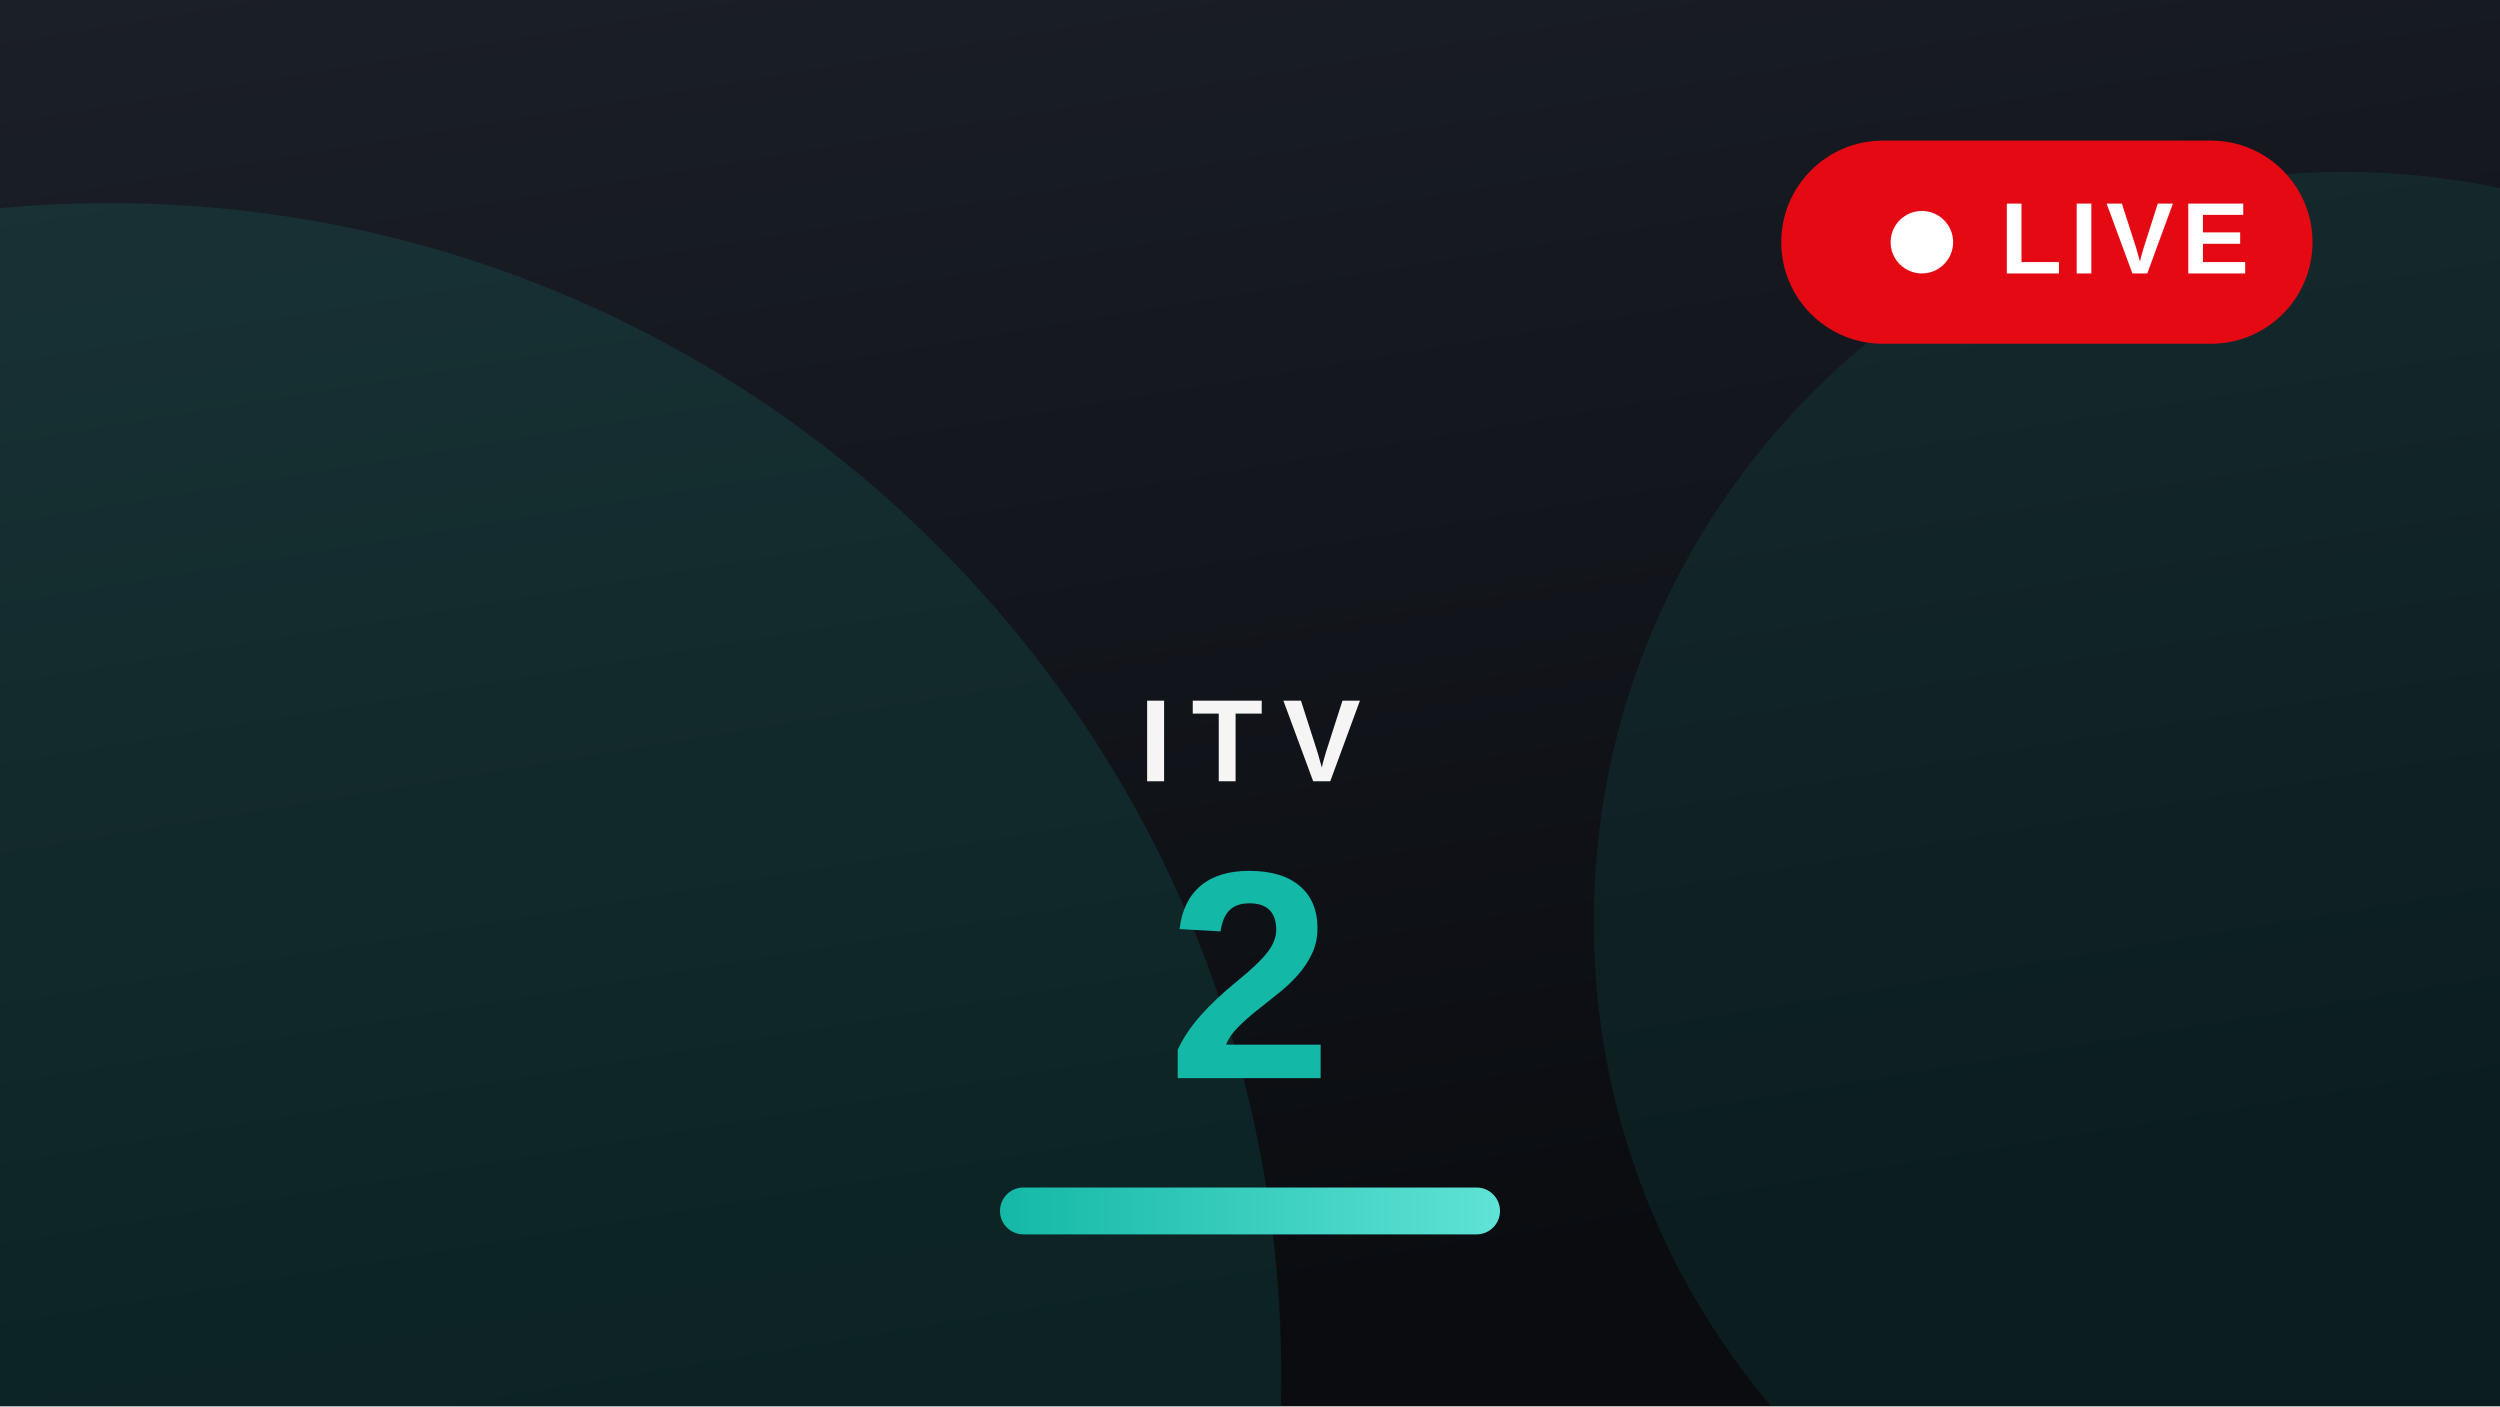
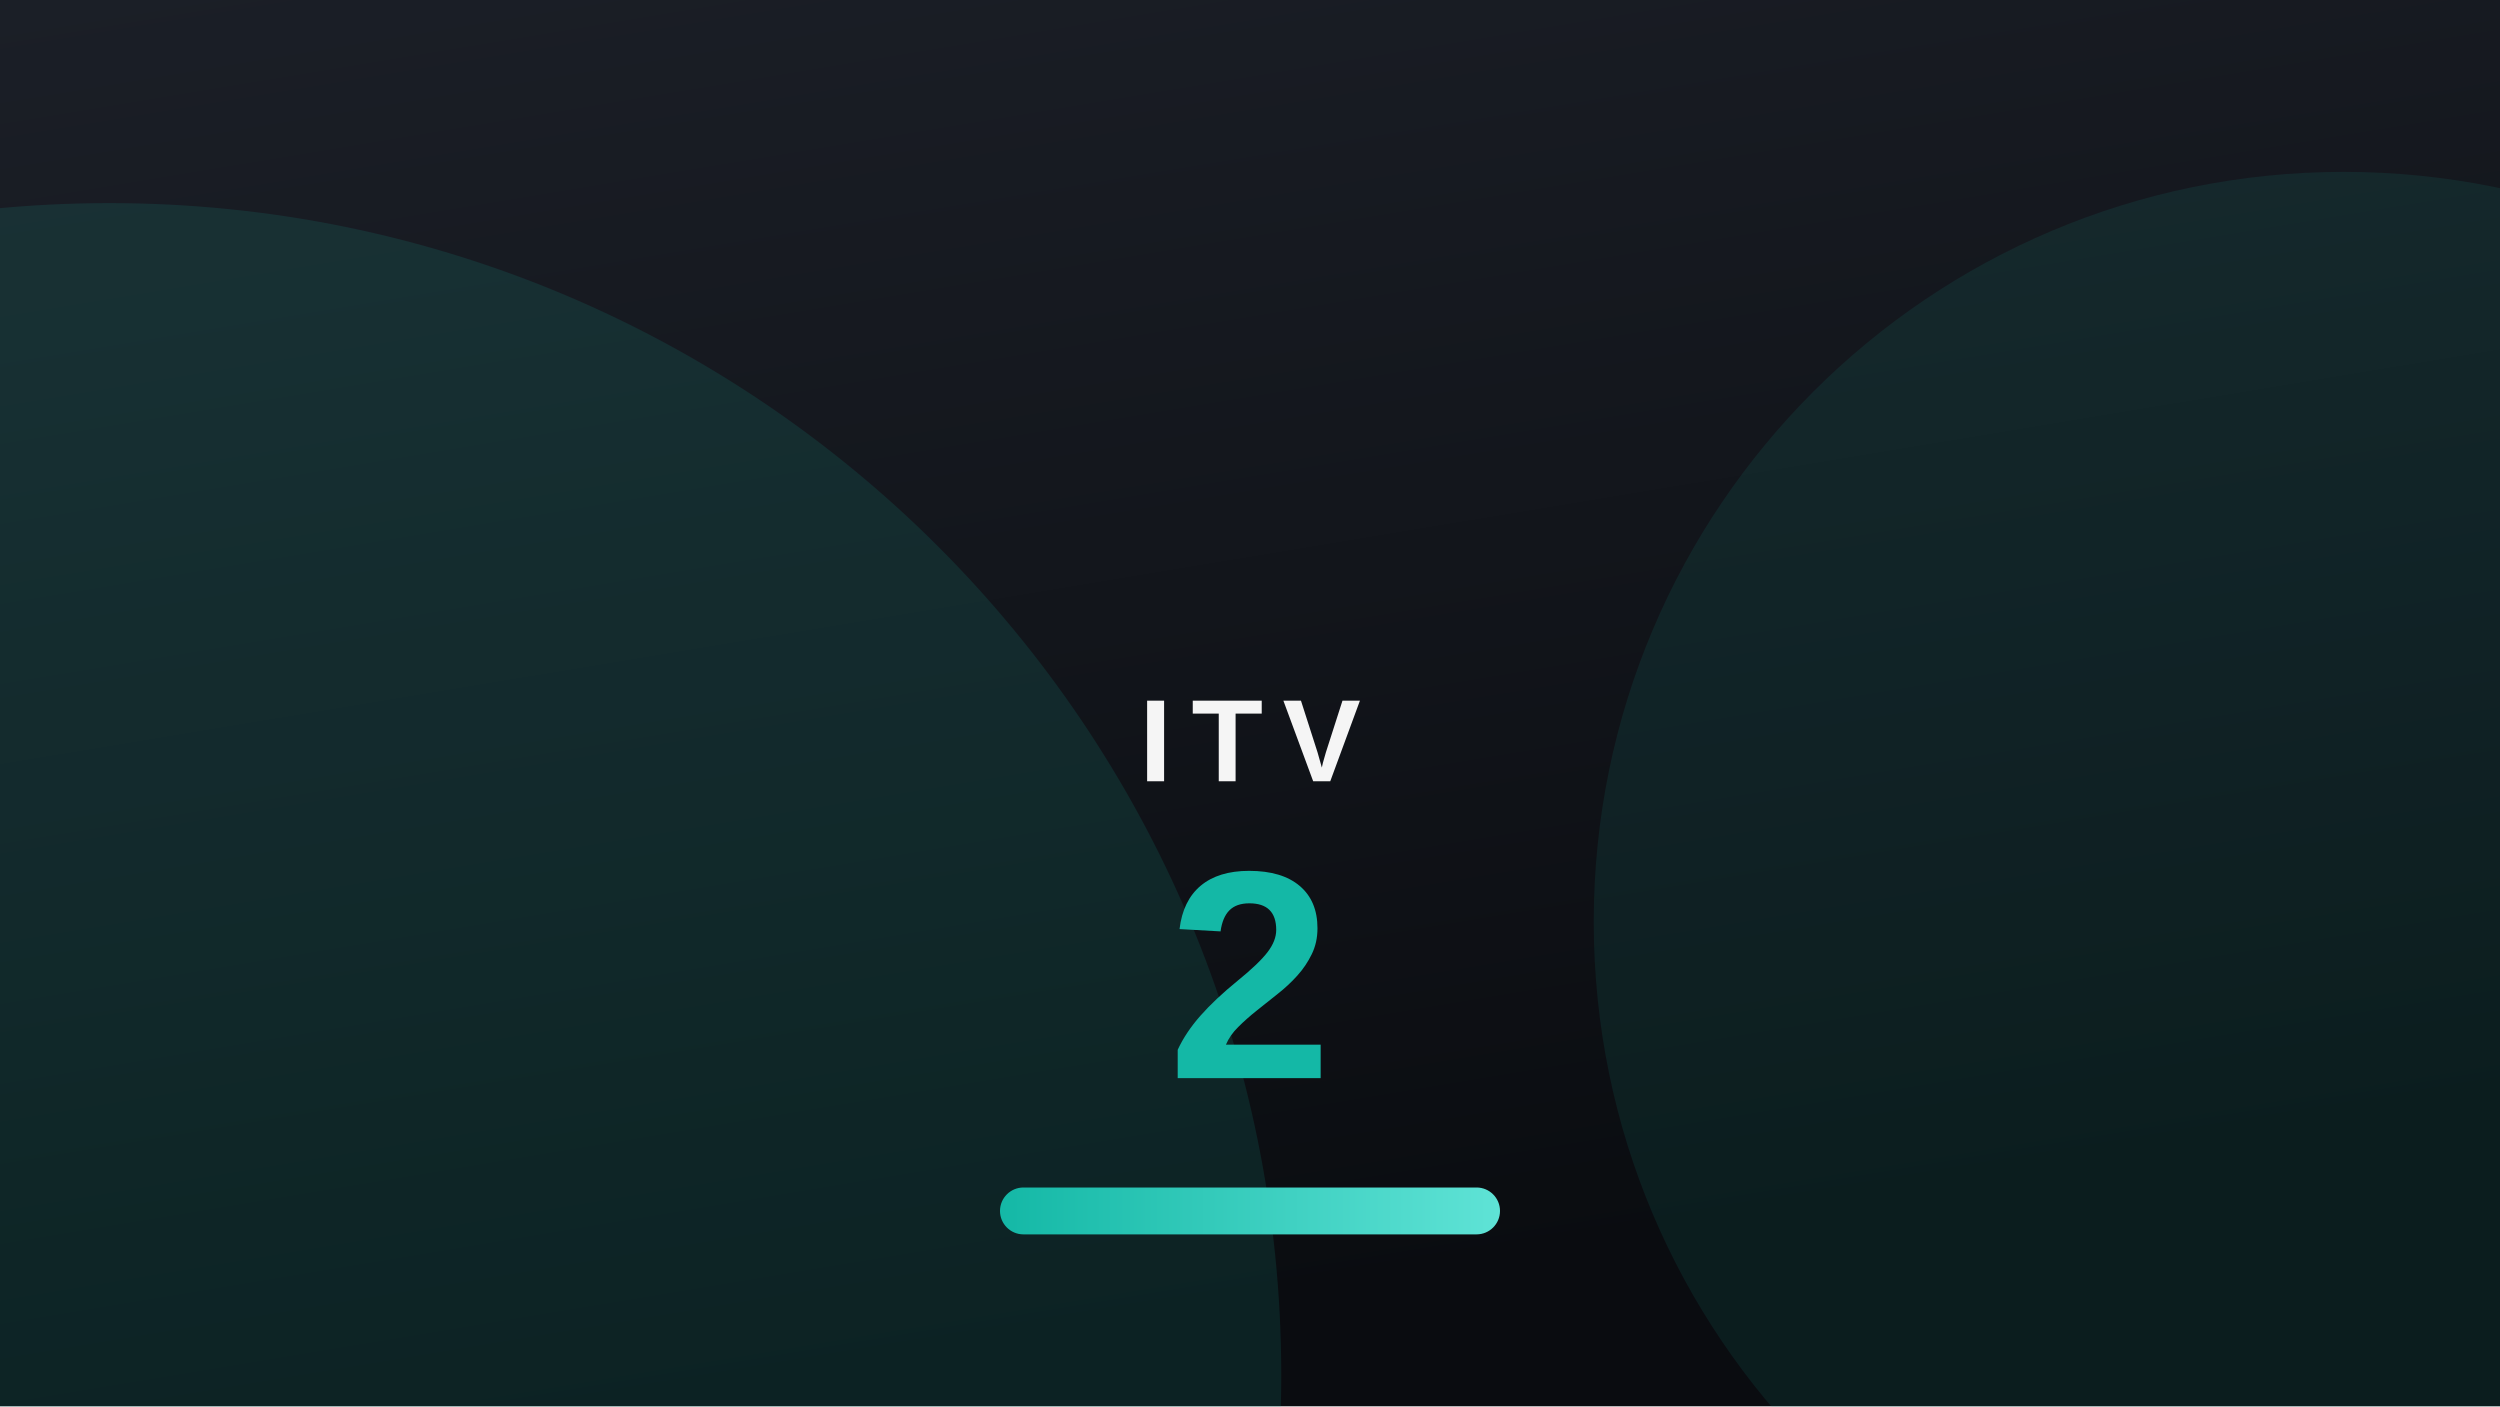
<svg xmlns="http://www.w3.org/2000/svg" viewBox="0 0 320 180" width="320" height="180" role="img" aria-label="ITV2">
  <defs>
    <linearGradient id="bg" x1="0" y1="0" x2="0.3" y2="1">
      <stop offset="0" stop-color="#1b1f27" />
      <stop offset="1" stop-color="#0a0c10" />
    </linearGradient>
    <linearGradient id="bar" x1="0" y1="0" x2="1" y2="0">
      <stop offset="0" stop-color="#14b8a6" />
      <stop offset="1" stop-color="#5fe3d6" />
    </linearGradient>
  </defs>
  <rect width="320" height="180" fill="url(#bg)" />
  <circle cx="14" cy="176" r="150" fill="#14b8a6" opacity="0.13" />
  <circle cx="300" cy="118" r="96" fill="#14b8a6" opacity="0.10" />
  <text x="160" y="100" text-anchor="middle" font-family="Arial, Helvetica, sans-serif" font-size="15" font-weight="800" letter-spacing="2.5" fill="#f5f5f5">ITV</text>
  <text x="160" y="138" text-anchor="middle" font-family="Arial, Helvetica, sans-serif" font-size="38" font-weight="800" letter-spacing="0.5" fill="#14b8a6">2</text>
  <rect x="128" y="152" width="64" height="6" rx="3" fill="url(#bar)" />
-   <g>
-     <rect x="228" y="18" width="68" height="26" rx="13" fill="#e50914" />
-     <circle cx="246" cy="31" r="4" fill="#ffffff" />
-     <text x="256" y="35" font-family="Arial, Helvetica, sans-serif" font-size="13" font-weight="700" letter-spacing="1" fill="#ffffff">LIVE</text>
-   </g>
</svg>
